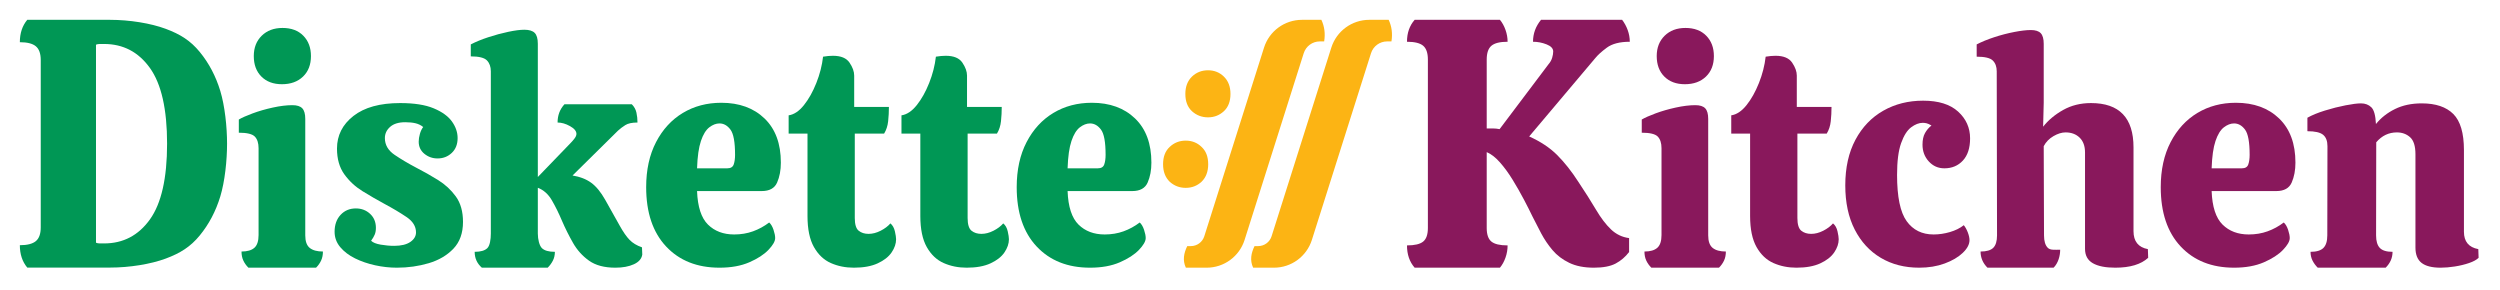
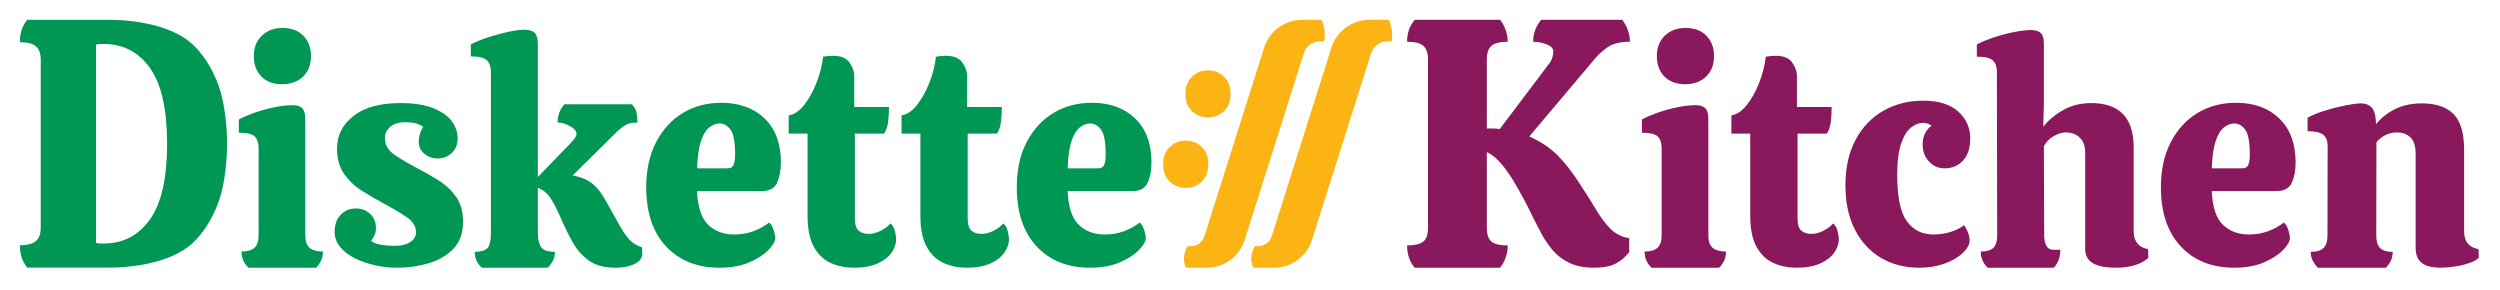
- <svg xmlns="http://www.w3.org/2000/svg" width="100%" height="100%" viewBox="0 0 9456 1095" version="1.1" xml:space="preserve" style="fill-rule:evenodd;clip-rule:evenodd;stroke-linejoin:round;stroke-miterlimit:2;">
-   <rect id="Wordwide" x="0.071" y="-0" width="9454.72" height="1095" style="fill:none;" />
-   <g>
-     <g id="Kitchen">
-       <path id="n" d="M8766.55,1012.5c-8.302,-8.302 -14.905,-17.358 -19.811,-27.17c-4.906,-9.811 -7.359,-20.755 -7.359,-32.83c22.642,0 38.868,-4.906 48.68,-14.717c9.811,-9.811 14.717,-25.66 14.717,-47.547l0.592,-337.358c-0,-19.623 -5.472,-33.963 -16.415,-43.019c-10.943,-9.057 -30.755,-13.585 -59.434,-13.585l-0,-50.944c17.358,-9.811 39.434,-18.868 66.226,-27.169c26.793,-8.302 52.831,-14.906 78.114,-19.812c25.283,-4.905 44.716,-7.358 58.301,-7.358c15.849,-0 28.868,4.905 39.057,14.717c10.189,9.811 16.038,30.943 17.547,63.396c18.868,-23.396 42.83,-42.264 71.887,-56.604c29.056,-14.339 62.83,-21.509 101.321,-21.509c52.83,-0 92.641,13.396 119.434,40.188c26.792,26.793 40.188,72.265 40.188,136.416l0,309.056c0,36.981 18.113,58.868 54.34,65.66l1.132,32.831c-7.547,7.547 -19.623,14.15 -36.227,19.811c-16.603,5.66 -34.528,10 -53.773,13.019c-19.245,3.019 -37.17,4.528 -53.774,4.528c-32.452,0 -56.415,-6.038 -71.886,-18.113c-15.472,-12.076 -23.208,-31.321 -23.208,-57.736l0,-353.207c0,-30.944 -6.792,-52.453 -20.377,-64.529c-13.585,-12.075 -30.189,-18.113 -49.812,-18.113c-30.943,0 -56.981,12.453 -78.113,37.359l-0.592,352.075c-0,21.887 4.717,37.736 14.151,47.547c9.434,9.811 25.471,14.717 48.113,14.717c-0,22.642 -8.679,42.642 -26.038,60l-256.981,0Z" style="fill:#89185c;fill-rule:nonzero;" />
-       <path id="e" d="M8450.17,1012.5c-84.529,0 -151.887,-26.792 -202.076,-80.377c-50.188,-53.585 -75.283,-128.302 -75.283,-224.151c0,-65.661 12.453,-122.453 37.359,-170.377c24.905,-47.925 58.679,-84.717 101.32,-110.378c42.642,-25.66 91.132,-38.49 145.472,-38.49c67.925,-0 122.453,19.811 163.585,59.434c41.132,39.622 61.698,95.283 61.698,166.981c-0,28.679 -4.717,53.773 -14.151,75.283c-9.434,21.509 -28.868,32.264 -58.302,32.264l-244.528,-0c2.264,59.622 16.038,101.887 41.321,126.792c25.283,24.906 58.302,37.359 99.056,37.359c25.661,-0 49.434,-3.963 71.321,-11.887c21.887,-7.925 42.264,-19.057 61.132,-33.396c6.792,6.037 12.264,15.283 16.415,27.736c4.151,12.452 6.227,22.83 6.227,31.132c-0,12.075 -8.491,26.981 -25.472,44.717c-16.981,17.735 -41.132,33.396 -72.453,46.981c-31.321,13.585 -68.868,20.377 -112.641,20.377Zm-84.906,-375.849l114.34,0c12.83,0 20.943,-4.906 24.339,-14.717c3.396,-9.811 5.094,-21.887 5.094,-36.226c0,-48.302 -5.849,-80.189 -17.547,-95.661c-11.698,-15.471 -25.471,-23.207 -41.32,-23.207c-12.831,-0 -25.661,4.905 -38.491,14.717c-12.83,9.811 -23.396,26.981 -31.698,51.509c-8.302,24.529 -13.208,59.057 -14.717,103.585Z" style="fill:#89185c;fill-rule:nonzero;" />
-       <path id="h" d="M8000.73,1012.5c-36.981,0 -65.283,-5.66 -84.906,-16.981c-19.622,-11.321 -29.434,-29.434 -29.434,-54.34l0,-364.528c0,-24.151 -6.792,-42.83 -20.377,-56.038c-13.585,-13.207 -31.321,-19.811 -53.208,-19.811c-14.339,0 -29.622,4.717 -45.849,14.151c-16.226,9.434 -28.49,22.075 -36.792,37.925l1.132,337.358c-0,21.887 4.717,37.547 14.151,46.981c9.434,9.434 24.339,7.358 46.981,7.358c-0,23.397 -7.547,50.567 -24.906,67.925l-250.188,0c-17.359,-17.358 -26.038,-37.736 -26.038,-61.132c22.642,-0 38.679,-4.717 48.113,-14.151c9.434,-9.434 14.151,-25.094 14.151,-46.981l-1.132,-620.377c0,-17.359 -4.906,-30.944 -14.717,-40.755c-9.811,-9.811 -30.189,-14.717 -61.132,-14.717l0,-46.415c18.868,-9.811 40.943,-18.868 66.226,-27.17c25.283,-8.302 50.566,-14.905 75.849,-19.811c25.283,-4.906 46.227,-7.359 62.831,-7.359c17.358,0 29.811,3.963 37.358,11.887c7.547,7.925 11.321,21.321 11.321,40.189l-0,223.019l-2.264,90.566c19.622,-24.906 44.905,-46.038 75.849,-63.397c30.943,-17.358 66.037,-26.037 105.283,-26.037c107.169,-0 160.754,55.849 160.754,167.547l0,316.981c0,38.49 18.114,61.132 54.34,67.924l1.132,32.831c-27.17,24.905 -68.679,37.358 -124.528,37.358Z" style="fill:#89185c;fill-rule:nonzero;" />
-       <path id="c" d="M7259.22,1012.5c-55.095,0 -103.585,-12.453 -145.472,-37.358c-41.887,-24.906 -74.717,-60.566 -98.491,-106.982c-23.773,-46.415 -35.66,-102.075 -35.66,-166.981c0,-67.169 12.83,-124.717 38.491,-172.641c25.66,-47.925 60.754,-84.528 105.283,-109.811c44.528,-25.283 94.717,-37.925 150.566,-37.925c58.113,0 102.264,13.774 132.452,41.321c30.189,27.547 45.283,61.321 45.283,101.321c0,36.226 -9.056,64.151 -27.169,83.773c-18.114,19.623 -41.51,29.434 -70.189,29.434c-23.396,0 -43.019,-8.679 -58.868,-26.038c-15.849,-17.358 -23.774,-38.49 -23.774,-63.396c0,-18.113 3.208,-32.83 9.623,-44.151c6.415,-11.321 14.528,-20.754 24.34,-28.302c-7.547,-4.528 -13.774,-7.358 -18.68,-8.49c-4.905,-1.132 -9.622,-1.698 -14.15,-1.698c-14.34,-0 -29.057,5.66 -44.151,16.981c-15.095,11.321 -27.736,31.321 -37.925,60c-10.189,28.679 -15.283,68.679 -15.283,120c0,83.019 12.076,141.32 36.227,174.905c24.15,33.585 58.113,50.378 101.886,50.378c20.378,-0 40.944,-3.019 61.698,-9.057c20.755,-6.038 38.302,-14.717 52.642,-26.038c6.038,7.548 11.132,16.793 15.283,27.736c4.151,10.944 6.226,20.566 6.226,28.868c0,15.849 -8.49,31.887 -25.471,48.113c-16.982,16.227 -39.812,29.623 -68.491,40.189c-28.679,10.566 -60.755,15.849 -96.226,15.849Z" style="fill:#89185c;fill-rule:nonzero;" />
-       <path id="t" d="M6795.07,1012.5c-31.698,0 -60.755,-5.849 -87.17,-17.547c-26.415,-11.698 -47.736,-31.887 -63.962,-60.566c-16.227,-28.679 -24.34,-67.925 -24.34,-117.736l0,-311.321l-71.32,0l-0,-69.056c20.377,-3.019 39.622,-15.849 57.735,-38.491c18.114,-22.641 33.774,-50.566 46.981,-83.773c13.208,-33.208 21.699,-66.415 25.472,-99.623c13.585,-2.264 26.038,-3.396 37.359,-3.396c30.188,-0 51.132,8.679 62.83,26.038c11.698,17.358 17.547,33.585 17.547,48.679l-0,118.868l131.321,-0c-0,18.113 -0.944,36.037 -2.831,53.773c-1.886,17.736 -6.981,33.396 -15.283,46.981l-110.943,0l0,319.246c0,24.15 4.906,40.188 14.717,48.113c9.811,7.924 22.264,11.887 37.359,11.887c15.094,-0 30.377,-3.963 45.849,-11.887c15.471,-7.925 27.735,-17.17 36.792,-27.736c8.302,6.792 13.962,16.792 16.981,30c3.019,13.207 4.528,23.207 4.528,30c0,16.604 -5.66,33.207 -16.981,49.811c-11.32,16.604 -28.868,30.378 -52.641,41.321c-23.774,10.943 -53.774,16.415 -90,16.415Z" style="fill:#89185c;fill-rule:nonzero;" />
-       <path id="i" d="M6372.81,318.538c-32.453,0 -58.302,-9.623 -77.547,-28.868c-19.246,-19.245 -28.868,-45.094 -28.868,-77.547c-0,-31.698 10,-57.359 30,-76.981c20,-19.623 46.226,-29.434 78.679,-29.434c33.208,-0 59.434,9.811 78.679,29.434c19.246,19.622 28.868,45.283 28.868,76.981c0,32.453 -10,58.302 -30,77.547c-20,19.245 -46.604,28.868 -79.811,28.868Zm-126.792,693.962c-8.302,-8.302 -14.717,-17.358 -19.246,-27.17c-4.528,-9.811 -6.792,-21.132 -6.792,-33.962c21.887,-0 38.113,-4.717 48.679,-14.151c10.566,-9.434 15.849,-25.472 15.849,-48.113l0,-328.302c0,-19.623 -4.717,-34.34 -14.151,-44.151c-9.434,-9.811 -29.623,-14.717 -60.566,-14.717l0,-49.811c11.321,-6.793 28.679,-14.528 52.076,-23.208c23.396,-8.679 48.867,-16.037 76.415,-22.075c27.547,-6.038 52.264,-9.057 74.151,-9.057c17.358,0 29.811,3.963 37.358,11.887c7.547,7.925 11.321,21.321 11.321,40.189l-0,440.377c-0,22.641 5.66,38.49 16.981,47.547c11.321,9.057 27.924,13.585 49.811,13.585c0,12.83 -2.264,24.151 -6.792,33.962c-4.529,9.812 -10.944,18.868 -19.246,27.17l-255.848,0Z" style="fill:#89185c;fill-rule:nonzero;" />
-       <path id="K" d="M6028.89,1012.5c-36.868,-0 -68.031,-6.145 -93.487,-18.434c-25.456,-12.289 -46.524,-28.309 -63.202,-48.06c-16.679,-19.751 -30.943,-40.818 -42.793,-63.202c-11.851,-22.384 -22.604,-43.232 -32.26,-62.544c-8.778,-18.434 -19.751,-40.16 -32.918,-65.177c-13.167,-25.018 -27.431,-50.036 -42.793,-75.053c-15.362,-25.018 -31.382,-46.963 -48.06,-65.836c-16.678,-18.873 -33.357,-31.82 -50.035,-38.843l-0,287.044c-0,24.578 5.925,41.696 17.775,51.351c11.851,9.656 32.26,14.484 61.228,14.484c-0,15.801 -2.634,31.163 -7.901,46.085c-5.266,14.923 -12.289,27.651 -21.067,38.185l-322.595,-0c-19.312,-21.945 -28.968,-50.035 -28.968,-84.27c28.968,0 49.377,-4.828 61.228,-14.484c11.85,-9.655 17.775,-26.773 17.775,-51.351l0,-637.29c0,-24.578 -5.925,-41.915 -17.775,-52.01c-11.851,-10.095 -32.26,-15.142 -61.228,-15.142c0,-33.357 9.656,-61.008 28.968,-82.953l322.595,-0c8.778,10.534 15.801,23.262 21.067,38.185c5.267,14.922 7.901,29.845 7.901,44.768c-28.968,-0 -49.377,5.047 -61.228,15.142c-11.85,10.095 -17.775,27.432 -17.775,52.01l-0,260.71l22.384,-0c8.778,-0 17.556,0.877 26.334,2.633l185.657,-246.225c6.145,-7.023 10.534,-14.923 13.167,-23.701c2.633,-8.778 3.95,-16.679 3.95,-23.701c0,-11.412 -8.339,-20.409 -25.017,-26.993c-16.679,-6.583 -33.796,-9.875 -51.352,-9.875c-0,-30.723 10.095,-58.374 30.284,-82.953l306.794,-0c8.779,11.412 15.801,24.359 21.068,38.843c5.267,14.484 7.9,29.187 7.9,44.11c-37.746,-0 -66.713,7.461 -86.903,22.384c-20.19,14.923 -35.112,28.529 -44.768,40.818l-248.859,294.944c43.013,19.312 78.344,42.793 105.995,70.444c27.651,27.651 54.205,61.227 79.662,100.729c26.334,39.501 48.718,74.833 67.152,105.995c18.434,31.162 37.307,55.961 56.619,74.395c19.311,18.434 42.134,29.406 68.469,32.917l-0,52.669c-14.045,18.434 -30.943,32.918 -50.694,43.451c-19.75,10.534 -47.182,15.801 -82.294,15.801Z" style="fill:#89185c;fill-rule:nonzero;" />
-     </g>
-     <g id="Authority">
-       <path id="Colon" d="M4654.16,355.166c-0,28.276 -8.361,50.126 -25.082,65.55c-16.721,15.424 -36.705,23.135 -59.952,23.135c-23.247,0 -43.435,-7.711 -60.564,-23.135c-16.721,-15.424 -25.082,-37.274 -25.082,-65.55c0,-27.42 8.361,-49.27 25.082,-65.551c16.722,-15.852 36.909,-23.778 60.564,-23.778c23.654,-0 43.638,7.926 59.952,23.778c16.721,16.281 25.082,38.131 25.082,65.551Zm-84.277,266.057c0,27.849 -8.36,49.913 -25.082,66.194c-16.721,15.423 -36.705,23.135 -59.952,23.135c-23.246,-0 -43.434,-7.712 -60.563,-23.135c-16.722,-16.281 -25.082,-38.345 -25.082,-66.194c-0,-28.276 8.36,-50.126 25.082,-65.55c16.721,-15.852 36.909,-23.778 60.563,-23.778c23.655,-0 43.639,7.926 59.952,23.778c16.722,15.424 25.082,37.274 25.082,65.55Z" style="fill:#fcb414;fill-rule:nonzero;" />
-       <path id="Slash" d="M4707.54,907.48c-19.806,62.528 -77.837,105.02 -143.427,105.02c-41.445,0 -78.736,0 -78.736,0c-13.138,-28.2 -7.482,-55.386 5.262,-81.647l13.672,0c23.25,0 43.82,-15.063 50.838,-37.228c39.061,-123.369 165.22,-521.818 225.939,-713.589c19.801,-62.536 77.836,-105.036 143.432,-105.036l73.461,0c11.698,24.927 15.31,52.114 10.524,81.647l-16.408,-0c-27.825,-0 -52.444,18.026 -60.846,44.552c-41.528,131.109 -164.124,518.158 -223.711,706.281Z" style="fill:#fcb414;" />
-       <path id="Slash1" d="M4962.05,907.48c-19.806,62.528 -77.837,105.02 -143.427,105.02l-78.736,0c-13.138,-28.2 -7.482,-55.386 5.262,-81.647l13.672,0c23.25,0 43.82,-15.063 50.838,-37.228c39.061,-123.369 165.22,-521.818 225.939,-713.589c19.801,-62.536 77.836,-105.036 143.432,-105.036l73.461,0c11.698,24.927 15.31,52.114 10.524,81.647l-16.408,-0c-27.825,-0 -52.444,18.026 -60.846,44.552c-41.528,131.109 -164.124,518.158 -223.711,706.281Z" style="fill:#fcb414;" />
-     </g>
-     <g id="Diskette">
-       <path id="e2" d="M4122.94,1012.5c-84.528,0 -151.886,-26.792 -202.075,-80.377c-50.189,-53.585 -75.283,-128.302 -75.283,-224.151c0,-65.661 12.453,-122.453 37.359,-170.377c24.905,-47.925 58.679,-84.717 101.32,-110.378c42.642,-25.66 91.132,-38.49 145.472,-38.49c67.924,-0 122.453,19.811 163.585,59.434c41.132,39.622 61.698,95.283 61.698,166.981c-0,28.679 -4.717,53.773 -14.151,75.283c-9.434,21.509 -28.868,32.264 -58.302,32.264l-244.528,-0c2.264,59.622 16.038,101.887 41.321,126.792c25.283,24.906 58.301,37.359 99.056,37.359c25.661,-0 49.434,-3.963 71.321,-11.887c21.887,-7.925 42.264,-19.057 61.132,-33.396c6.792,6.037 12.264,15.283 16.415,27.736c4.151,12.452 6.226,22.83 6.226,31.132c0,12.075 -8.49,26.981 -25.471,44.717c-16.981,17.735 -41.132,33.396 -72.453,46.981c-31.321,13.585 -68.868,20.377 -112.642,20.377Zm-84.905,-375.849l114.339,0c12.831,0 20.944,-4.906 24.34,-14.717c3.396,-9.811 5.094,-21.887 5.094,-36.226c0,-48.302 -5.849,-80.189 -17.547,-95.661c-11.698,-15.471 -25.471,-23.207 -41.321,-23.207c-12.83,-0 -25.66,4.905 -38.49,14.717c-12.83,9.811 -23.396,26.981 -31.698,51.509c-8.302,24.529 -13.208,59.057 -14.717,103.585Z" style="fill:#009755;fill-rule:nonzero;" />
-       <path id="t2" d="M3656.53,1012.5c-31.699,0 -60.755,-5.849 -87.17,-17.547c-26.415,-11.698 -47.736,-31.887 -63.962,-60.566c-16.227,-28.679 -24.34,-67.925 -24.34,-117.736l-0,-311.321l-71.321,0l0,-69.056c20.378,-3.019 39.623,-15.849 57.736,-38.491c18.113,-22.641 33.774,-50.566 46.981,-83.773c13.208,-33.208 21.698,-66.415 25.472,-99.623c13.585,-2.264 26.038,-3.396 37.358,-3.396c30.189,-0 51.132,8.679 62.83,26.038c11.699,17.358 17.548,33.585 17.548,48.679l-0,118.868l131.32,-0c0,18.113 -0.943,36.037 -2.83,53.773c-1.887,17.736 -6.981,33.396 -15.283,46.981l-110.943,0l-0,319.246c-0,24.15 4.905,40.188 14.717,48.113c9.811,7.924 22.264,11.887 37.358,11.887c15.095,-0 30.378,-3.963 45.849,-11.887c15.472,-7.925 27.736,-17.17 36.793,-27.736c8.302,6.792 13.962,16.792 16.981,30c3.019,13.207 4.528,23.207 4.528,30c0,16.604 -5.66,33.207 -16.981,49.811c-11.321,16.604 -28.868,30.378 -52.641,41.321c-23.774,10.943 -53.774,16.415 -90,16.415Z" style="fill:#009755;fill-rule:nonzero;" />
-       <path id="t1" d="M3229.74,1012.5c-31.698,0 -60.754,-5.849 -87.169,-17.547c-26.416,-11.698 -47.736,-31.887 -63.963,-60.566c-16.226,-28.679 -24.339,-67.925 -24.339,-117.736l-0,-311.321l-71.321,0l-0,-69.056c20.377,-3.019 39.623,-15.849 57.736,-38.491c18.113,-22.641 33.773,-50.566 46.981,-83.773c13.207,-33.208 21.698,-66.415 25.472,-99.623c13.584,-2.264 26.037,-3.396 37.358,-3.396c30.189,-0 51.132,8.679 62.83,26.038c11.698,17.358 17.547,33.585 17.547,48.679l0,118.868l131.321,-0c0,18.113 -0.943,36.037 -2.83,53.773c-1.887,17.736 -6.981,33.396 -15.283,46.981l-110.943,0l-0,319.246c-0,24.15 4.905,40.188 14.716,48.113c9.812,7.924 22.265,11.887 37.359,11.887c15.094,-0 30.377,-3.963 45.849,-11.887c15.472,-7.925 27.736,-17.17 36.792,-27.736c8.302,6.792 13.963,16.792 16.982,30c3.018,13.207 4.528,23.207 4.528,30c-0,16.604 -5.66,33.207 -16.981,49.811c-11.321,16.604 -28.868,30.378 -52.642,41.321c-23.773,10.943 -53.773,16.415 -90,16.415Z" style="fill:#009755;fill-rule:nonzero;" />
-       <path id="e1" d="M2721.43,1012.5c-84.529,-0 -151.887,-26.792 -202.076,-80.377c-50.188,-53.585 -75.283,-128.302 -75.283,-224.151c0,-65.661 12.453,-122.453 37.359,-170.377c24.905,-47.925 58.679,-84.717 101.32,-110.378c42.642,-25.66 91.132,-38.49 145.472,-38.49c67.925,-0 122.453,19.811 163.585,59.434c41.132,39.622 61.698,95.283 61.698,166.981c-0,28.679 -4.717,53.773 -14.151,75.283c-9.434,21.509 -28.868,32.264 -58.302,32.264l-244.528,-0c2.264,59.622 16.038,101.887 41.321,126.792c25.283,24.906 58.302,37.359 99.056,37.359c25.661,-0 49.434,-3.963 71.321,-11.887c21.887,-7.925 42.264,-19.057 61.132,-33.396c6.793,6.037 12.264,15.283 16.415,27.736c4.151,12.452 6.227,22.83 6.227,31.132c-0,12.075 -8.491,26.981 -25.472,44.717c-16.981,17.735 -41.132,33.396 -72.453,46.981c-31.321,13.585 -68.868,20.377 -112.641,20.377Zm-84.906,-375.849l114.34,0c12.83,0 20.943,-4.906 24.339,-14.717c3.396,-9.811 5.095,-21.887 5.095,-36.226c-0,-48.302 -5.85,-80.189 -17.548,-95.661c-11.698,-15.471 -25.471,-23.207 -41.32,-23.207c-12.831,-0 -25.661,4.905 -38.491,14.717c-12.83,9.811 -23.396,26.981 -31.698,51.509c-8.302,24.529 -13.208,59.057 -14.717,103.585Z" style="fill:#009755;fill-rule:nonzero;" />
-       <path id="k" d="M2327.47,1012.5c-41.51,0 -74.717,-8.868 -99.623,-26.604c-24.906,-17.736 -45.094,-40.188 -60.566,-67.358c-15.472,-27.17 -29.245,-54.717 -41.321,-82.642c-12.075,-28.679 -24.905,-54.717 -38.49,-78.113c-13.585,-23.396 -31.321,-39.245 -53.208,-47.547l0,173.207c0,21.887 5.849,45.472 15.283,54.906c9.434,9.434 25.849,14.151 49.245,14.151c0,12.075 -2.452,23.019 -7.358,32.83c-4.906,9.812 -11.51,18.868 -19.811,27.17l-249.057,0c-18.113,-15.849 -27.17,-35.849 -27.17,-60c22.642,0 38.679,-4.717 48.113,-14.151c9.434,-9.434 13.019,-33.019 13.019,-54.906l0,-613.584c0,-17.359 -4.905,-31.132 -14.717,-41.321c-9.811,-10.189 -30.188,-15.283 -61.132,-15.283l0,-45.283c18.868,-9.811 40.944,-18.868 66.227,-27.17c25.283,-8.302 50.377,-15.094 75.283,-20.377c24.905,-5.283 45.283,-7.925 61.132,-7.925c18.113,0 31.132,3.963 39.056,11.887c7.925,7.925 11.887,21.698 11.887,41.321l0,503.773l124.528,-129.056c4.529,-4.529 9.246,-10 14.151,-16.415c4.906,-6.415 7.359,-12.265 7.359,-17.548c-0,-10.566 -8.113,-20.377 -24.34,-29.433c-16.226,-9.057 -31.887,-13.585 -46.981,-13.585c0,-27.17 8.679,-50.189 26.038,-69.057l254.717,0c9.056,9.057 14.905,19.623 17.547,31.698c2.641,12.076 3.962,24.528 3.962,37.359c-20.377,-0 -35.66,3.207 -45.849,9.622c-10.189,6.415 -19.434,13.396 -27.736,20.944l-172.075,169.811c27.924,4.528 51.321,13.585 70.188,27.17c18.868,13.585 36.604,35.094 53.208,64.528c23.396,41.509 41.698,74.151 54.906,97.924c13.207,23.774 25.66,41.699 37.358,53.774c11.698,12.075 27.359,21.509 46.981,28.302l1.132,27.17c-2.264,15.849 -12.83,28.113 -31.698,36.792c-18.868,8.679 -42.264,13.019 -70.188,13.019Z" style="fill:#009755;fill-rule:nonzero;" />
-       <path id="s" d="M1501.06,1012.5c-27.17,0 -54.529,-3.019 -82.076,-9.057c-27.547,-6.037 -52.83,-14.717 -75.849,-26.037c-23.019,-11.321 -41.698,-25.472 -56.037,-42.453c-14.34,-16.981 -21.51,-36.415 -21.51,-58.302c0,-26.415 7.547,-47.736 22.642,-63.962c15.094,-16.227 34.339,-24.34 57.735,-24.34c21.133,0 39.057,6.793 53.774,20.377c14.717,13.585 22.075,31.321 22.075,53.208c0,9.811 -1.509,18.302 -4.528,25.472c-3.019,7.17 -7.547,14.905 -13.585,23.207c6.793,6.793 18.868,11.698 36.227,14.717c17.358,3.019 34.339,4.529 50.943,4.529c26.415,-0 46.793,-4.906 61.132,-14.717c14.34,-9.812 21.51,-21.887 21.51,-36.227c-0,-22.641 -12.076,-42.075 -36.227,-58.302c-24.151,-16.226 -51.698,-32.641 -82.641,-49.245c-27.925,-15.094 -55.661,-31.132 -83.208,-48.113c-27.547,-16.981 -50.566,-38.302 -69.056,-63.962c-18.491,-25.661 -27.736,-58.114 -27.736,-97.359c-0,-49.811 20.754,-90.943 62.264,-123.396c41.509,-32.453 100.377,-48.679 176.604,-48.679c52.83,-0 95.094,6.604 126.792,19.811c31.698,13.208 54.717,29.811 69.057,49.811c14.339,20 21.509,40.944 21.509,62.831c-0,23.396 -7.359,42.075 -22.075,56.037c-14.717,13.962 -32.642,20.944 -53.774,20.944c-18.868,-0 -35.472,-5.849 -49.811,-17.548c-14.34,-11.698 -21.51,-26.981 -21.51,-45.849c0,-9.056 1.51,-18.868 4.529,-29.434c3.018,-10.566 7.169,-19.245 12.452,-26.037c-8.302,-6.793 -17.924,-11.51 -28.868,-14.151c-10.943,-2.642 -23.962,-3.962 -39.056,-3.962c-24.906,-0 -43.962,5.849 -57.17,17.547c-13.207,11.698 -19.811,25.849 -19.811,42.453c-0,25.66 12.264,46.792 36.792,63.396c24.528,16.603 51.887,32.83 82.076,48.679c27.924,14.34 55.283,29.811 82.075,46.415c26.792,16.604 49.245,37.358 67.359,62.264c18.113,24.906 27.169,56.981 27.169,96.227c0,42.264 -12.075,76.037 -36.226,101.32c-24.151,25.283 -55.283,43.585 -93.396,54.906c-38.113,11.321 -78.302,16.981 -120.566,16.981Z" style="fill:#009755;fill-rule:nonzero;" />
-       <path id="i1" d="M1066.34,318.538c-32.453,0 -58.302,-9.623 -77.547,-28.868c-19.245,-19.245 -28.868,-45.094 -28.868,-77.547c-0,-31.698 10,-57.359 30,-76.981c20,-19.623 46.226,-29.434 78.679,-29.434c33.208,-0 59.434,9.811 78.679,29.434c19.246,19.622 28.868,45.283 28.868,76.981c0,32.453 -10,58.302 -30,77.547c-20,19.245 -46.604,28.868 -79.811,28.868Zm-126.792,693.962c-8.302,-8.302 -14.717,-17.358 -19.246,-27.17c-4.528,-9.811 -6.792,-21.132 -6.792,-33.962c21.887,-0 38.113,-4.717 48.679,-14.151c10.566,-9.434 15.849,-25.472 15.849,-48.113l0,-328.302c0,-19.623 -4.717,-34.34 -14.151,-44.151c-9.434,-9.811 -29.622,-14.717 -60.566,-14.717l0,-49.811c11.321,-6.793 28.679,-14.528 52.076,-23.208c23.396,-8.679 48.867,-16.037 76.415,-22.075c27.547,-6.038 52.264,-9.057 74.151,-9.057c17.358,0 29.811,3.963 37.358,11.887c7.547,7.925 11.321,21.321 11.321,40.189l-0,440.377c-0,22.641 5.66,38.49 16.981,47.547c11.321,9.057 27.924,13.585 49.811,13.585c0,12.83 -2.264,24.151 -6.792,33.962c-4.529,9.812 -10.944,18.868 -19.246,27.17l-255.848,-0Z" style="fill:#009755;fill-rule:nonzero;" />
-       <path id="D" d="M154.083,860.286l0,-633.49c0,-24.18 -6.159,-41.419 -18.479,-51.718c-12.319,-10.299 -32.497,-15.448 -60.533,-15.448c-0,-34.031 9.345,-62.241 28.036,-84.63l313.189,0c73.915,0 153.8,13.003 210.309,33.97c55.652,20.649 94.157,45.062 128.99,87.601c34.834,42.539 60.746,91.794 77.738,147.766c16.992,55.972 25.488,135.62 25.488,199.204c-0,63.584 -8.496,143.232 -25.488,199.204c-16.992,55.972 -42.904,105.227 -77.738,147.766c-34.833,42.539 -73.338,66.953 -128.99,87.602c-56.509,20.967 -136.394,33.969 -210.309,33.969l-313.189,0c-18.691,-22.388 -28.036,-50.598 -28.036,-84.629c28.036,-0 48.214,-5.15 60.533,-15.449c12.32,-10.298 18.479,-27.538 18.479,-51.718Zm477.896,-316.745c0,-130.75 -21.664,-226.07 -64.993,-286.52c-43.33,-60.45 -101.102,-90.675 -173.318,-90.675l-16.567,0c-5.097,0 -9.77,0.896 -14.018,2.687l0,749.016c4.248,1.791 8.921,2.687 14.018,2.687l16.567,-0c72.216,-0 129.988,-30.225 173.318,-90.675c43.329,-60.449 64.993,-155.769 64.993,-286.52Z" style="fill:#009755;" />
+ <svg xmlns="http://www.w3.org/2000/svg" width="100%" height="100%" viewBox="0 0 12607 1460" version="1.1" xml:space="preserve" style="fill-rule:evenodd;clip-rule:evenodd;stroke-linejoin:round;stroke-miterlimit:2;">
+   <g transform="matrix(1,0,0,1,-44,0)">
+     <g id="Wordwide" transform="matrix(0.450225,0,0,0.10069,13325.7,-855.862)">
+       <rect x="-29500" y="8500" width="28000" height="14500" style="fill:none;" />
+       <g>
+         <g id="Kitchen" transform="matrix(2.22111,0,0,9.93151,-29944.2,6513.7)">
+           <g id="n" transform="matrix(0.872708,0,0,0.987768,4288.51,-67.0847)">
+             <path d="M8708.68,1637.11C8696,1625.9 8685.91,1613.68 8678.42,1600.43C8670.92,1587.19 8667.17,1572.42 8667.17,1556.12C8701.77,1556.12 8726.56,1549.5 8741.55,1536.25C8756.54,1523.01 8764.03,1501.62 8764.03,1472.07L8764.94,1016.69C8764.94,990.203 8756.58,970.847 8739.86,958.622C8723.14,946.397 8692.87,940.284 8649.06,940.284L8649.06,871.519C8675.58,858.275 8709.3,846.05 8750.24,834.844C8791.17,823.637 8830.95,814.723 8869.58,808.102C8908.21,801.48 8937.9,798.169 8958.65,798.169C8982.87,798.169 9002.76,804.791 9018.32,818.034C9033.89,831.278 9042.83,859.803 9045.13,903.609C9073.96,872.028 9110.57,846.559 9154.96,827.203C9199.35,807.847 9250.95,798.169 9309.76,798.169C9390.48,798.169 9451.3,816.252 9492.23,852.417C9533.17,888.583 9553.63,949.963 9553.63,1036.56L9553.63,1453.73C9553.63,1503.65 9581.31,1533.2 9636.66,1542.37L9638.38,1586.68C9626.85,1596.87 9608.41,1605.78 9583.04,1613.42C9557.67,1621.06 9530.28,1626.92 9500.88,1631C9471.48,1635.07 9444.09,1637.11 9418.73,1637.11C9369.14,1637.11 9332.53,1628.96 9308.9,1612.66C9285.26,1596.36 9273.44,1570.38 9273.44,1534.73L9273.44,1057.95C9273.44,1016.18 9263.06,987.147 9242.31,970.847C9221.55,954.547 9196.18,946.397 9166.2,946.397C9118.93,946.397 9079.15,963.206 9046.86,996.825L9045.96,1472.07C9045.96,1501.62 9053.16,1523.01 9067.58,1536.25C9081.99,1549.5 9106.49,1556.12 9141.09,1556.12C9141.09,1586.68 9127.83,1613.68 9101.3,1637.11L8708.68,1637.11Z" style="fill:rgb(137,24,92);fill-rule:nonzero;" />
+           </g>
+           <g id="e" transform="matrix(0.872708,0,0,0.987768,4288.51,-71.613)">
+             <path d="M8225.3,1641.69C8096.16,1641.69 7993.25,1605.53 7916.57,1533.2C7839.89,1460.87 7801.55,1360.01 7801.55,1230.63C7801.55,1142 7820.58,1065.34 7858.63,1000.64C7896.68,935.955 7948.28,886.291 8013.43,851.653C8078.58,817.016 8152.66,799.697 8235.68,799.697C8339.46,799.697 8422.77,826.439 8485.61,879.923C8548.45,933.408 8579.87,1008.54 8579.87,1105.32C8579.87,1144.03 8572.66,1177.91 8558.25,1206.94C8543.84,1235.98 8514.15,1250.49 8469.18,1250.49L8095.58,1250.49C8099.04,1330.98 8120.09,1388.03 8158.71,1421.64C8197.34,1455.26 8247.79,1472.07 8310.05,1472.07C8349.26,1472.07 8385.58,1466.72 8419.02,1456.03C8452.46,1445.33 8483.59,1430.3 8512.42,1410.95C8522.79,1419.1 8531.15,1431.58 8537.5,1448.39C8543.84,1465.19 8547.01,1479.2 8547.01,1490.41C8547.01,1506.71 8534.04,1526.83 8508.09,1550.77C8482.15,1574.71 8445.25,1595.85 8397.4,1614.19C8349.55,1632.53 8292.18,1641.69 8225.3,1641.69ZM8095.58,1134.36L8270.27,1134.36C8289.88,1134.36 8302.27,1127.73 8307.46,1114.49C8312.65,1101.25 8315.24,1084.95 8315.24,1065.59C8315.24,1000.39 8306.31,957.348 8288.43,936.464C8270.56,915.58 8249.52,905.137 8225.3,905.137C8205.7,905.137 8186.1,911.759 8166.5,925.003C8146.9,938.247 8130.75,961.423 8118.07,994.533C8105.38,1027.64 8097.89,1074.25 8095.58,1134.36Z" style="fill:rgb(137,24,92);fill-rule:nonzero;" />
+           </g>
+           <g id="h" transform="matrix(0.872708,0,0,0.987768,4291.53,-67.0847)">
+             <path d="M7535.19,1637.11C7478.69,1637.11 7435.45,1629.47 7405.47,1614.19C7375.49,1598.91 7360.5,1574.46 7360.5,1540.84L7360.5,1048.78C7360.5,1016.18 7350.13,990.967 7329.37,973.139C7308.62,955.311 7281.52,946.397 7248.08,946.397C7226.17,946.397 7202.82,952.764 7178.03,965.498C7153.24,978.233 7134.5,995.297 7121.82,1016.69L7123.55,1472.07C7123.55,1501.62 7130.76,1522.76 7145.17,1535.49C7159.58,1548.22 7182.36,1545.42 7216.95,1545.42C7216.95,1577 7205.42,1613.68 7178.9,1637.11L6796.65,1637.11C6770.14,1613.68 6756.88,1586.17 6756.88,1554.59C6791.47,1554.59 6815.97,1548.22 6830.38,1535.49C6844.8,1522.76 6852,1501.62 6852,1472.07L6850.27,634.659C6850.27,611.228 6842.78,592.891 6827.79,579.647C6812.8,566.403 6781.67,559.781 6734.39,559.781L6734.39,497.128C6763.22,483.884 6796.94,471.659 6835.57,460.453C6874.2,449.247 6912.83,440.333 6951.45,433.711C6990.08,427.089 7022.08,423.778 7047.45,423.778C7073.97,423.778 7092.99,429.127 7104.52,439.823C7116.05,450.52 7121.82,468.603 7121.82,494.072L7121.82,795.112L7118.36,917.362C7148.34,883.744 7186.97,855.219 7234.24,831.787C7281.52,808.356 7335.14,796.641 7395.1,796.641C7558.83,796.641 7640.7,872.028 7640.7,1022.8L7640.7,1450.68C7640.7,1502.63 7668.37,1533.2 7723.72,1542.37L7725.45,1586.68C7683.94,1620.3 7620.52,1637.11 7535.19,1637.11Z" style="fill:rgb(137,24,92);fill-rule:nonzero;" />
+           </g>
+           <g id="c" transform="matrix(0.872708,0,0,0.987768,4288.51,-80.6696)">
+             <path d="M6405.77,1650.86C6321.59,1650.86 6247.51,1634.05 6183.51,1600.43C6119.52,1566.82 6069.36,1518.68 6033.04,1456.03C5996.72,1393.37 5978.56,1318.24 5978.56,1230.63C5978.56,1139.96 5998.16,1062.28 6037.36,997.589C6076.57,932.898 6130.18,883.489 6198.22,849.361C6266.24,815.233 6342.92,798.169 6428.25,798.169C6517.04,798.169 6584.49,816.761 6630.61,853.945C6676.74,891.13 6699.8,936.719 6699.8,990.713C6699.8,1039.61 6685.96,1077.31 6658.29,1103.79C6630.61,1130.28 6594.87,1143.53 6551.05,1143.53C6515.31,1143.53 6485.33,1131.81 6461.11,1108.38C6436.9,1084.95 6424.79,1056.42 6424.79,1022.8C6424.79,998.353 6429.69,978.487 6439.49,963.206C6449.3,947.925 6461.69,935.191 6476.68,925.003C6465.15,918.891 6455.64,915.07 6448.14,913.542C6440.65,912.014 6433.44,911.25 6426.52,911.25C6404.61,911.25 6382.13,918.891 6359.07,934.172C6336.01,949.453 6316.69,976.45 6301.13,1015.16C6285.56,1053.88 6277.78,1107.87 6277.78,1177.14C6277.78,1289.21 6296.23,1367.9 6333.12,1413.24C6370.02,1458.57 6421.91,1481.24 6488.79,1481.24C6519.92,1481.24 6551.34,1477.17 6583.05,1469.02C6614.76,1460.87 6641.57,1449.15 6663.48,1433.87C6672.7,1444.06 6680.48,1456.54 6686.83,1471.31C6693.17,1486.08 6696.34,1499.07 6696.34,1510.28C6696.34,1531.67 6683.37,1553.32 6657.42,1575.22C6631.48,1597.12 6596.6,1615.21 6552.78,1629.47C6508.97,1643.73 6459.96,1650.86 6405.77,1650.86Z" style="fill:rgb(137,24,92);fill-rule:nonzero;" />
+           </g>
+           <g id="t" transform="matrix(0.872708,0,0,0.987768,4288.51,-68.5941)">
+             <path d="M5696.63,1638.64C5648.2,1638.64 5603.81,1630.74 5563.45,1614.95C5523.1,1599.16 5490.52,1571.91 5465.73,1533.2C5440.94,1494.48 5428.54,1441.51 5428.54,1374.27L5428.54,954.037L5319.58,954.037L5319.58,860.822C5350.71,856.747 5380.11,839.428 5407.79,808.866C5435.46,778.303 5459.39,740.609 5479.57,695.784C5499.74,650.959 5512.72,606.134 5518.48,561.309C5539.24,558.253 5558.26,556.725 5575.56,556.725C5621.68,556.725 5653.68,568.441 5671.55,591.872C5689.43,615.303 5698.36,637.206 5698.36,657.581L5698.36,818.034L5898.99,818.034C5898.99,842.484 5897.55,866.68 5894.67,890.62C5891.79,914.561 5884,935.7 5871.32,954.037L5701.82,954.037L5701.82,1384.97C5701.82,1417.57 5709.32,1439.22 5724.31,1449.91C5739.3,1460.61 5758.32,1465.96 5781.38,1465.96C5804.44,1465.96 5827.79,1460.61 5851.43,1449.91C5875.07,1439.22 5893.81,1426.74 5907.64,1412.48C5920.33,1421.64 5928.97,1435.14 5933.59,1452.97C5938.2,1470.8 5940.51,1484.3 5940.51,1493.47C5940.51,1515.88 5931.86,1538.29 5914.56,1560.7C5897.27,1583.12 5870.46,1601.71 5834.13,1616.48C5797.81,1631.25 5751.98,1638.64 5696.63,1638.64Z" style="fill:rgb(137,24,92);fill-rule:nonzero;" />
+           </g>
+           <g id="i" transform="matrix(0.872708,0,0,0.987768,4288.51,-58.0281)">
+             <path d="M5051.49,691.2C5001.91,691.2 4962.42,678.211 4933.01,652.233C4903.61,626.255 4888.91,591.363 4888.91,547.556C4888.91,504.769 4904.19,470.131 4934.74,443.644C4965.3,417.156 5005.37,403.912 5054.95,403.912C5105.69,403.912 5145.75,417.156 5175.16,443.644C5204.56,470.131 5219.26,504.769 5219.26,547.556C5219.26,591.363 5203.98,626.255 5173.43,652.233C5142.87,678.211 5102.23,691.2 5051.49,691.2ZM4857.78,1627.94C4845.09,1616.73 4835.29,1604.51 4828.37,1591.27C4821.45,1578.02 4818,1562.74 4818,1545.42C4851.44,1545.42 4876.23,1539.06 4892.37,1526.32C4908.51,1513.59 4916.58,1491.94 4916.58,1461.38L4916.58,1018.22C4916.58,991.731 4909.38,971.866 4894.96,958.622C4880.55,945.378 4849.7,938.756 4802.43,938.756L4802.43,871.519C4819.73,862.35 4846.25,851.908 4881.99,840.192C4917.74,828.477 4956.65,818.544 4998.74,810.394C5040.83,802.244 5078.59,798.169 5112.03,798.169C5138.55,798.169 5157.57,803.517 5169.1,814.214C5180.64,824.911 5186.4,842.994 5186.4,868.463L5186.4,1462.9C5186.4,1493.47 5195.05,1514.86 5212.34,1527.08C5229.64,1539.31 5255.01,1545.42 5288.45,1545.42C5288.45,1562.74 5284.99,1578.02 5278.07,1591.27C5271.15,1604.51 5261.35,1616.73 5248.67,1627.94L4857.78,1627.94Z" style="fill:rgb(137,24,92);fill-rule:nonzero;" />
+           </g>
+           <g id="K" transform="matrix(1.01504,0,0,1.14887,3569.15,-344.872)">
+             <path d="M4600.07,1649.33C4551.64,1649.33 4510.7,1642.2 4477.27,1627.94C4443.83,1613.68 4416.15,1595.09 4394.24,1572.16C4372.34,1549.24 4353.6,1524.79 4338.03,1498.81C4322.47,1472.84 4308.34,1448.64 4295.66,1426.23C4284.13,1404.83 4269.71,1379.62 4252.42,1350.59C4235.12,1321.55 4216.38,1292.52 4196.2,1263.48C4176.03,1234.45 4154.98,1208.98 4133.07,1187.08C4111.17,1165.17 4089.26,1150.15 4067.35,1142L4067.35,1475.13C4067.35,1503.65 4075.13,1523.52 4090.7,1534.73C4106.27,1545.93 4133.07,1551.53 4171.13,1551.53C4171.13,1569.87 4167.67,1587.7 4160.75,1605.02C4153.83,1622.34 4144.61,1637.11 4133.07,1649.33L3709.32,1649.33C3683.96,1623.87 3671.27,1591.27 3671.27,1551.53C3709.32,1551.53 3736.13,1545.93 3751.7,1534.73C3767.26,1523.52 3775.05,1503.65 3775.05,1475.13L3775.05,735.516C3775.05,706.991 3767.26,686.87 3751.7,675.155C3736.13,663.439 3709.32,657.581 3671.27,657.581C3671.27,618.869 3683.96,586.778 3709.32,561.309L4133.07,561.309C4144.61,573.534 4153.83,588.306 4160.75,605.625C4167.67,622.944 4171.13,640.262 4171.13,657.581C4133.07,657.581 4106.27,663.439 4090.7,675.155C4075.13,686.87 4067.35,706.991 4067.35,735.516L4067.35,1038.08L4096.75,1038.08C4108.28,1038.08 4119.82,1039.1 4131.35,1041.14L4375.22,755.381C4383.29,747.231 4389.06,738.062 4392.52,727.875C4395.97,717.687 4397.7,708.519 4397.7,700.369C4397.7,687.125 4386.75,676.683 4364.84,669.042C4342.93,661.402 4320.45,657.581 4297.39,657.581C4297.39,621.925 4310.65,589.834 4337.17,561.309L4740.16,561.309C4751.69,574.553 4760.92,589.58 4767.84,606.389C4774.76,623.198 4778.22,640.262 4778.22,657.581C4728.63,657.581 4690.58,666.241 4664.06,683.559C4637.54,700.878 4617.94,716.669 4605.26,730.931L4278.36,1073.23C4334.86,1095.64 4381.27,1122.89 4417.59,1154.99C4453.91,1187.08 4488.8,1226.04 4522.23,1271.89C4556.83,1317.73 4586.23,1358.74 4610.44,1394.9C4634.66,1431.07 4659.45,1459.85 4684.82,1481.24C4710.18,1502.63 4740.16,1515.37 4774.76,1519.44L4774.76,1580.57C4756.31,1601.96 4734.11,1618.77 4708.17,1631C4682.22,1643.22 4646.19,1649.33 4600.07,1649.33Z" style="fill:rgb(137,24,92);fill-rule:nonzero;" />
+           </g>
+         </g>
+         <g id="Authority" transform="matrix(2.59713,0,0,12.1994,-31307.6,2791.12)">
+           <g id="Colon" transform="matrix(0.852062,0,0,1.14291,2827.67,-441.826)">
+             <path d="M3726.64,1133.34C3726.64,1160.2 3715.45,1180.95 3693.08,1195.6C3670.7,1210.25 3643.95,1217.57 3612.84,1217.57C3581.73,1217.57 3554.72,1210.25 3531.79,1195.6C3509.42,1180.95 3498.23,1160.2 3498.23,1133.34C3498.23,1107.3 3509.42,1086.55 3531.79,1071.09C3554.17,1056.03 3581.19,1048.51 3612.84,1048.51C3644.5,1048.51 3671.24,1056.03 3693.08,1071.09C3715.45,1086.55 3726.64,1107.3 3726.64,1133.34ZM3613.86,1386.03C3613.86,1412.48 3602.67,1433.43 3580.29,1448.9C3557.91,1463.54 3531.17,1470.87 3500.06,1470.87C3468.95,1470.87 3441.93,1463.54 3419.01,1448.9C3396.63,1433.43 3385.44,1412.48 3385.44,1386.03C3385.44,1359.17 3396.63,1338.42 3419.01,1323.77C3441.39,1308.72 3468.4,1301.19 3500.06,1301.19C3531.72,1301.19 3558.46,1308.72 3580.29,1323.77C3602.67,1338.42 3613.86,1359.17 3613.86,1386.03Z" style="fill:rgb(252,180,20);fill-rule:nonzero;" />
+           </g>
+           <g id="Slash" transform="matrix(0.535714,0,0,1,2618.88,6.82121e-13)">
+             <path d="M6430.66,1453C6388.5,1520.88 6264.98,1567 6125.37,1567L5957.78,1567C5929.81,1536.39 5941.85,1506.88 5968.98,1478.38C5968.98,1478.38 5981.45,1478.38 5998.08,1478.38C6047.57,1478.38 6091.35,1462.02 6106.29,1437.96C6189.43,1304.05 6457.97,871.549 6587.21,663.388C6629.36,595.507 6752.89,549.375 6892.51,549.375L7048.88,549.375C7073.78,576.433 7081.46,605.943 7071.28,638L7036.35,638C6977.12,638 6924.72,657.567 6906.84,686.36C6818.44,828.675 6557.49,1248.8 6430.66,1453Z" style="fill:rgb(252,180,20);" />
+           </g>
+           <g id="Slash1" transform="matrix(0.535714,0,0,1,2909.1,6.25278e-13)">
+             <path d="M6430.66,1453C6388.5,1520.88 6264.98,1567 6125.37,1567L5957.78,1567C5929.81,1536.39 5941.85,1506.88 5968.98,1478.38L5998.08,1478.38C6047.57,1478.38 6091.35,1462.02 6106.29,1437.96C6189.43,1304.05 6457.97,871.549 6587.21,663.388C6629.36,595.507 6752.89,549.375 6892.51,549.375L7048.88,549.375C7073.78,576.433 7081.46,605.943 7071.28,638L7036.35,638C6977.12,638 6924.72,657.567 6906.84,686.36C6818.44,828.675 6557.49,1248.8 6430.66,1453Z" style="fill:rgb(252,180,20);" />
+           </g>
+         </g>
+         <g id="Diskette" transform="matrix(2.22111,0,0,9.93151,-29944.2,6513.7)">
+           <g id="e2" transform="matrix(0.971357,0,0,0.987768,-3143.01,-71.613)">
+             <path d="M9100.84,1641.69C8984.82,1641.69 8892.36,1605.53 8823.47,1533.2C8754.57,1460.87 8720.13,1360.01 8720.13,1230.63C8720.13,1142 8737.22,1065.34 8771.41,1000.64C8805.59,935.955 8851.95,886.291 8910.49,851.653C8969.02,817.016 9035.58,799.697 9110.17,799.697C9203.4,799.697 9278.25,826.439 9334.71,879.923C9391.17,933.408 9419.4,1008.54 9419.4,1105.32C9419.4,1144.03 9412.93,1177.91 9399.98,1206.94C9387.03,1235.98 9360.35,1250.49 9319.95,1250.49L8984.3,1250.49C8987.41,1330.98 9006.31,1388.03 9041.02,1421.64C9075.72,1455.26 9121.05,1472.07 9176.99,1472.07C9212.21,1472.07 9244.84,1466.72 9274.89,1456.03C9304.93,1445.33 9332.9,1430.3 9358.8,1410.95C9368.12,1419.1 9375.63,1431.58 9381.33,1448.39C9387.03,1465.19 9389.88,1479.2 9389.88,1490.41C9389.88,1506.71 9378.22,1526.83 9354.91,1550.77C9331.6,1574.71 9298.45,1595.85 9255.46,1614.19C9212.47,1632.53 9160.93,1641.69 9100.84,1641.69ZM8984.3,1134.36L9141.25,1134.36C9158.86,1134.36 9169.99,1127.73 9174.66,1114.49C9179.32,1101.25 9181.65,1084.95 9181.65,1065.59C9181.65,1000.39 9173.62,957.348 9157.56,936.464C9141.51,915.58 9122.6,905.137 9100.84,905.137C9083.23,905.137 9065.62,911.759 9048.01,925.003C9030.4,938.247 9015.9,961.423 9004.5,994.533C8993.1,1027.64 8986.37,1074.25 8984.3,1134.36Z" style="fill:rgb(0,151,85);fill-rule:nonzero;" />
+           </g>
+           <g id="t2" transform="matrix(0.971357,0,0,0.987768,-3149.04,-68.5941)">
+             <path d="M8466.84,1638.64C8423.33,1638.64 8383.44,1630.74 8347.18,1614.95C8310.92,1599.16 8281.66,1571.91 8259.38,1533.2C8237.11,1494.48 8225.97,1441.51 8225.97,1374.27L8225.97,954.037L8128.08,954.037L8128.08,860.822C8156.05,856.747 8182.46,839.428 8207.33,808.866C8232.19,778.303 8253.69,740.609 8271.82,695.784C8289.94,650.959 8301.6,606.134 8306.78,561.309C8325.43,558.253 8342.52,556.725 8358.06,556.725C8399.5,556.725 8428.25,568.441 8444.3,591.872C8460.36,615.303 8468.39,637.206 8468.39,657.581L8468.39,818.034L8648.65,818.034C8648.65,842.484 8647.35,866.68 8644.76,890.62C8642.17,914.561 8635.18,935.7 8623.78,954.037L8471.5,954.037L8471.5,1384.97C8471.5,1417.57 8478.23,1439.22 8491.7,1449.91C8505.17,1460.61 8522.26,1465.96 8542.98,1465.96C8563.7,1465.96 8584.68,1460.61 8605.91,1449.91C8627.15,1439.22 8643.99,1426.74 8656.42,1412.48C8667.81,1421.64 8675.58,1435.14 8679.73,1452.97C8683.87,1470.8 8685.94,1484.3 8685.94,1493.47C8685.94,1515.88 8678.17,1538.29 8662.63,1560.7C8647.09,1583.12 8623.01,1601.71 8590.37,1616.48C8557.74,1631.25 8516.56,1638.64 8466.84,1638.64Z" style="fill:rgb(0,151,85);fill-rule:nonzero;" />
+           </g>
+           <g id="t1" transform="matrix(0.971357,0,0,0.987768,-3149.04,-68.5941)">
+             <path d="M7881,1638.64C7837.49,1638.64 7797.6,1630.74 7761.35,1614.95C7725.09,1599.16 7695.82,1571.91 7673.55,1533.2C7651.27,1494.48 7640.14,1441.51 7640.14,1374.27L7640.14,954.037L7542.24,954.037L7542.24,860.822C7570.21,856.747 7596.63,839.428 7621.49,808.866C7646.35,778.303 7667.85,740.609 7685.98,695.784C7704.11,650.959 7715.76,606.134 7720.94,561.309C7739.59,558.253 7756.68,556.725 7772.22,556.725C7813.66,556.725 7842.41,568.441 7858.47,591.872C7874.52,615.303 7882.55,637.206 7882.55,657.581L7882.55,818.034L8062.81,818.034C8062.81,842.484 8061.52,866.68 8058.93,890.62C8056.34,914.561 8049.34,935.7 8037.95,954.037L7885.66,954.037L7885.66,1384.97C7885.66,1417.57 7892.39,1439.22 7905.86,1449.91C7919.33,1460.61 7936.42,1465.96 7957.14,1465.96C7977.86,1465.96 7998.84,1460.61 8020.08,1449.91C8041.31,1439.22 8058.15,1426.74 8070.58,1412.48C8081.98,1421.64 8089.74,1435.14 8093.89,1452.97C8098.03,1470.8 8100.11,1484.3 8100.11,1493.47C8100.11,1515.88 8092.34,1538.29 8076.8,1560.7C8061.26,1583.12 8037.17,1601.71 8004.54,1616.48C7971.9,1631.25 7930.73,1638.64 7881,1638.64Z" style="fill:rgb(0,151,85);fill-rule:nonzero;" />
+           </g>
+           <g id="e1" transform="matrix(0.971357,0,0,0.987768,-3136.97,-71.613)">
+             <path d="M7170.85,1641.69C7054.82,1641.69 6962.36,1605.53 6893.47,1533.2C6824.58,1460.87 6790.13,1360.01 6790.13,1230.63C6790.13,1142 6807.22,1065.34 6841.41,1000.64C6875.6,935.955 6921.96,886.291 6980.49,851.653C7039.02,817.016 7105.58,799.697 7180.17,799.697C7273.41,799.697 7348.26,826.439 7404.72,879.923C7461.18,933.408 7489.4,1008.54 7489.4,1105.32C7489.4,1144.03 7482.93,1177.91 7469.98,1206.94C7457.03,1235.98 7430.36,1250.49 7389.95,1250.49L7054.3,1250.49C7057.41,1330.98 7076.32,1388.03 7111.02,1421.64C7145.73,1455.26 7191.05,1472.07 7246.99,1472.07C7282.21,1472.07 7314.85,1466.72 7344.89,1456.03C7374.93,1445.33 7402.9,1430.3 7428.8,1410.95C7438.12,1419.1 7445.64,1431.58 7451.33,1448.39C7457.03,1465.19 7459.88,1479.2 7459.88,1490.41C7459.88,1506.71 7448.23,1526.83 7424.92,1550.77C7401.61,1574.71 7368.46,1595.85 7325.46,1614.19C7282.47,1632.53 7230.93,1641.69 7170.85,1641.69ZM7054.3,1134.36L7211.25,1134.36C7228.86,1134.36 7240,1127.73 7244.66,1114.49C7249.32,1101.25 7251.65,1084.95 7251.65,1065.59C7251.65,1000.39 7243.62,957.348 7227.57,936.464C7211.51,915.58 7192.6,905.137 7170.85,905.137C7153.24,905.137 7135.62,911.759 7118.01,925.003C7100.4,938.247 7085.9,961.423 7074.5,994.533C7063.11,1027.64 7056.37,1074.25 7054.3,1134.36Z" style="fill:rgb(0,151,85);fill-rule:nonzero;" />
+           </g>
+           <g id="k" transform="matrix(0.971357,0,0,0.987768,-3149.04,-73.1224)">
+             <path d="M6642.51,1643.22C6585.53,1643.22 6539.95,1631.25 6505.76,1607.31C6471.57,1583.37 6443.86,1553.06 6422.62,1516.39C6401.39,1479.71 6382.48,1442.53 6365.9,1404.83C6349.33,1366.12 6331.72,1330.98 6313.07,1299.39C6294.42,1267.81 6270.08,1246.42 6240.03,1235.21L6240.03,1469.02C6240.03,1498.56 6248.06,1530.39 6261.01,1543.13C6273.96,1555.86 6296.49,1562.23 6328.61,1562.23C6328.61,1578.53 6325.24,1593.3 6318.51,1606.55C6311.78,1619.79 6302.71,1632.02 6291.32,1643.22L5949.45,1643.22C5924.59,1621.83 5912.15,1594.83 5912.15,1562.23C5943.23,1562.23 5965.25,1555.86 5978.2,1543.13C5991.15,1530.39 5996.07,1498.56 5996.07,1469.02L5996.07,640.772C5996.07,617.341 5989.33,598.748 5975.86,584.995C5962.4,571.242 5934.43,564.366 5891.95,564.366L5891.95,503.241C5917.85,489.997 5948.15,477.772 5982.86,466.566C6017.56,455.359 6052.01,446.191 6086.19,439.059C6120.38,431.928 6148.35,428.362 6170.11,428.362C6194.97,428.362 6212.84,433.711 6223.72,444.408C6234.6,455.105 6240.03,473.697 6240.03,500.184L6240.03,1180.2L6410.97,1005.99C6417.18,999.881 6423.66,992.495 6430.39,983.836C6437.13,975.177 6440.49,967.281 6440.49,960.15C6440.49,945.888 6429.36,932.644 6407.08,920.419C6384.81,908.194 6363.31,902.081 6342.6,902.081C6342.6,865.406 6354.51,834.334 6378.34,808.866L6727.97,808.866C6740.4,821.091 6748.43,835.353 6752.06,851.653C6755.69,867.953 6757.5,884.762 6757.5,902.081C6729.53,902.081 6708.55,906.411 6694.56,915.07C6680.58,923.73 6667.89,933.153 6656.49,943.341L6420.29,1172.56C6458.62,1178.67 6490.74,1190.9 6516.64,1209.23C6542.54,1227.57 6566.88,1256.61 6589.67,1296.34C6621.79,1352.37 6646.91,1396.43 6665.04,1428.52C6683.17,1460.61 6700.26,1484.81 6716.32,1501.11C6732.38,1517.41 6753.87,1530.14 6780.81,1539.31L6782.36,1575.98C6779.25,1597.38 6764.75,1613.93 6738.85,1625.65C6712.95,1637.36 6680.84,1643.22 6642.51,1643.22Z" style="fill:rgb(0,151,85);fill-rule:nonzero;" />
+           </g>
+           <g id="s" transform="matrix(0.971357,0,0,0.987768,-3149.04,-73.1224)">
+             <path d="M5508.13,1643.22C5470.83,1643.22 5433.28,1639.15 5395.47,1631C5357.65,1622.85 5322.95,1611.13 5291.35,1595.85C5259.76,1580.57 5234.12,1561.47 5214.43,1538.55C5194.75,1515.62 5184.91,1489.39 5184.91,1459.85C5184.91,1424.19 5195.27,1395.41 5215.99,1373.51C5236.71,1351.61 5263.12,1340.65 5295.24,1340.65C5324.24,1340.65 5348.85,1349.82 5369.05,1368.16C5389.25,1386.5 5399.35,1410.44 5399.35,1439.98C5399.35,1453.23 5397.28,1464.69 5393.14,1474.36C5388.99,1484.04 5382.78,1494.48 5374.49,1505.69C5383.81,1514.86 5400.39,1521.48 5424.22,1525.56C5448.04,1529.63 5471.35,1531.67 5494.14,1531.67C5530.4,1531.67 5558.37,1525.05 5578.06,1511.8C5597.74,1498.56 5607.58,1482.26 5607.58,1462.9C5607.58,1432.34 5591.01,1406.11 5557.85,1384.2C5524.7,1362.3 5486.89,1340.14 5444.42,1317.73C5406.09,1297.36 5368.01,1275.71 5330.2,1252.79C5292.39,1229.86 5260.79,1201.08 5235.41,1166.45C5210.03,1131.81 5197.34,1088 5197.34,1035.03C5197.34,967.791 5225.83,912.269 5282.81,868.463C5339.78,824.656 5420.59,802.753 5525.22,802.753C5597.74,802.753 5655.75,811.667 5699.26,829.495C5742.77,847.323 5774.37,869.736 5794.05,896.733C5813.74,923.73 5823.58,952 5823.58,981.544C5823.58,1013.12 5813.48,1038.34 5793.28,1057.19C5773.07,1076.03 5748.47,1085.46 5719.46,1085.46C5693.57,1085.46 5670.77,1077.56 5651.09,1061.77C5631.41,1045.98 5621.57,1025.35 5621.57,999.881C5621.57,987.656 5623.64,974.413 5627.78,960.15C5631.93,945.888 5637.62,934.172 5644.88,925.003C5633.48,915.834 5620.27,909.467 5605.25,905.902C5590.23,902.336 5572.36,900.553 5551.64,900.553C5517.45,900.553 5491.29,908.448 5473.16,924.239C5455.03,940.03 5445.97,959.131 5445.97,981.544C5445.97,1016.18 5462.81,1044.71 5496.47,1067.12C5530.14,1089.53 5567.7,1111.43 5609.13,1132.83C5647.47,1152.18 5685.02,1173.07 5721.8,1195.48C5758.57,1217.89 5789.39,1245.91 5814.26,1279.53C5839.12,1313.15 5851.55,1356.44 5851.55,1409.42C5851.55,1466.47 5834.97,1512.06 5801.82,1546.19C5768.67,1580.31 5725.94,1605.02 5673.62,1620.3C5621.31,1635.58 5566.14,1643.22 5508.13,1643.22Z" style="fill:rgb(0,151,85);fill-rule:nonzero;" />
+           </g>
+           <g id="i1" transform="matrix(0.971357,0,0,0.987768,-3149.04,-58.0281)">
+             <path d="M4911.41,691.2C4866.87,691.2 4831.39,678.211 4804.97,652.233C4778.55,626.255 4765.34,591.363 4765.34,547.556C4765.34,504.769 4779.07,470.131 4806.52,443.644C4833.98,417.156 4869.98,403.912 4914.52,403.912C4960.1,403.912 4996.1,417.156 5022.52,443.644C5048.94,470.131 5062.15,504.769 5062.15,547.556C5062.15,591.363 5048.42,626.255 5020.97,652.233C4993.51,678.211 4957,691.2 4911.41,691.2ZM4737.37,1627.94C4725.98,1616.73 4717.17,1604.51 4710.95,1591.27C4704.74,1578.02 4701.63,1562.74 4701.63,1545.42C4731.67,1545.42 4753.95,1539.06 4768.45,1526.32C4782.95,1513.59 4790.21,1491.94 4790.21,1461.38L4790.21,1018.22C4790.21,991.731 4783.73,971.866 4770.78,958.622C4757.83,945.378 4730.12,938.756 4687.65,938.756L4687.65,871.519C4703.19,862.35 4727.01,851.908 4759.13,840.192C4791.24,828.477 4826.21,818.544 4864.02,810.394C4901.83,802.244 4935.76,798.169 4965.8,798.169C4989.63,798.169 5006.72,803.517 5017.08,814.214C5027.44,824.911 5032.62,842.994 5032.62,868.463L5032.62,1462.9C5032.62,1493.47 5040.39,1514.86 5055.93,1527.08C5071.47,1539.31 5094.26,1545.42 5124.3,1545.42C5124.3,1562.74 5121.2,1578.02 5114.98,1591.27C5108.76,1604.51 5099.96,1616.73 5088.56,1627.94L4737.37,1627.94Z" style="fill:rgb(0,151,85);fill-rule:nonzero;" />
+           </g>
+           <g id="D" transform="matrix(1.04606,0,0,1.10265,-2075.03,-1132.79)">
+             <path d="M2371.16,2248.98L2371.16,1482.96C2371.16,1453.72 2363.31,1432.88 2347.61,1420.42C2331.9,1407.97 2306.18,1401.74 2270.45,1401.74C2270.45,1360.59 2282.36,1326.48 2306.18,1299.41L2705.38,1299.41C2799.6,1299.41 2901.42,1315.13 2973.45,1340.48C3044.38,1365.45 3093.46,1394.97 3137.86,1446.41C3182.26,1497.85 3215.29,1557.41 3236.95,1625.09C3258.61,1692.77 3269.43,1789.08 3269.43,1865.97C3269.43,1942.86 3258.61,2039.17 3236.95,2106.85C3215.29,2174.53 3182.26,2234.09 3137.86,2285.53C3093.46,2336.97 3044.38,2366.49 2973.45,2391.46C2901.42,2416.81 2799.6,2432.53 2705.38,2432.53L2306.18,2432.53C2282.36,2405.46 2270.45,2371.35 2270.45,2330.2C2306.18,2330.2 2331.9,2323.97 2347.61,2311.52C2363.31,2299.07 2371.16,2278.22 2371.16,2248.98ZM2980.3,1865.97C2980.3,1707.87 2952.68,1592.6 2897.45,1519.51C2842.23,1446.41 2768.59,1409.86 2676.54,1409.86L2655.42,1409.86C2648.93,1409.86 2642.97,1410.95 2637.56,1413.11L2637.56,2318.83C2642.97,2320.99 2648.93,2322.08 2655.42,2322.08L2676.54,2322.08C2768.59,2322.08 2842.23,2285.53 2897.45,2212.43C2952.68,2139.34 2980.3,2024.08 2980.3,1865.97Z" style="fill:rgb(0,151,85);" />
+           </g>
+         </g>
+       </g>
    </g>
  </g>
</svg>
